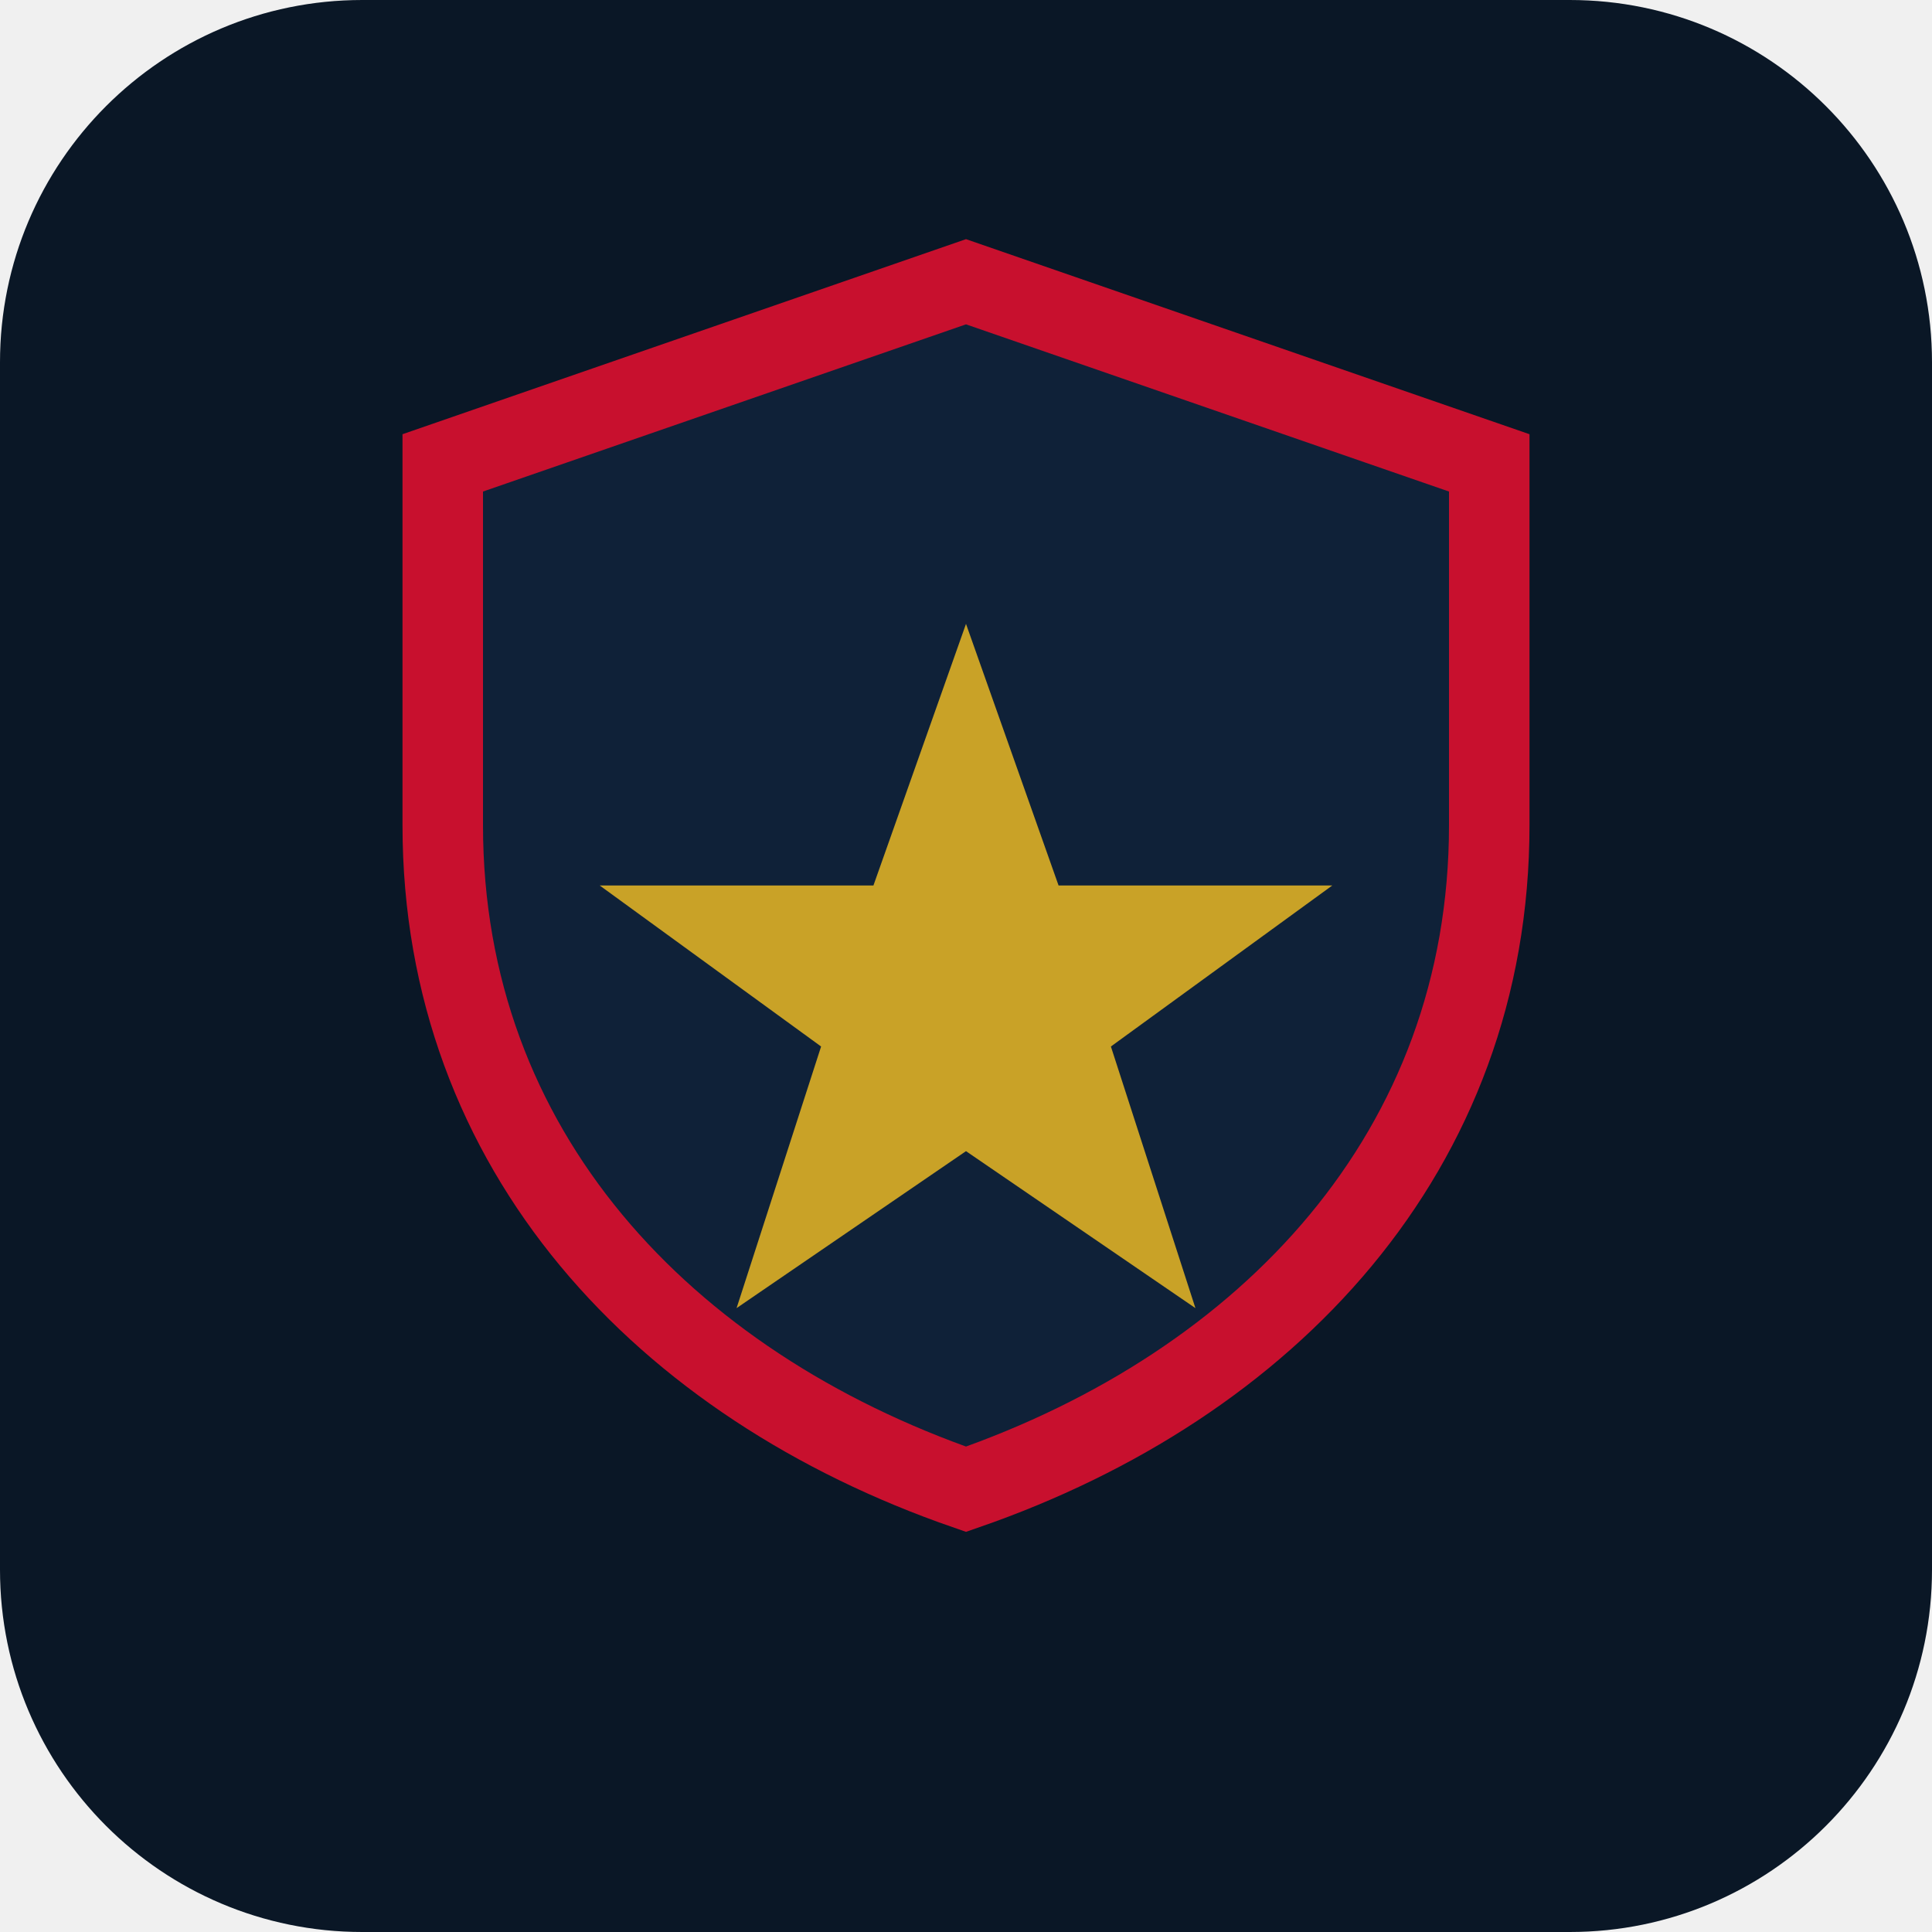
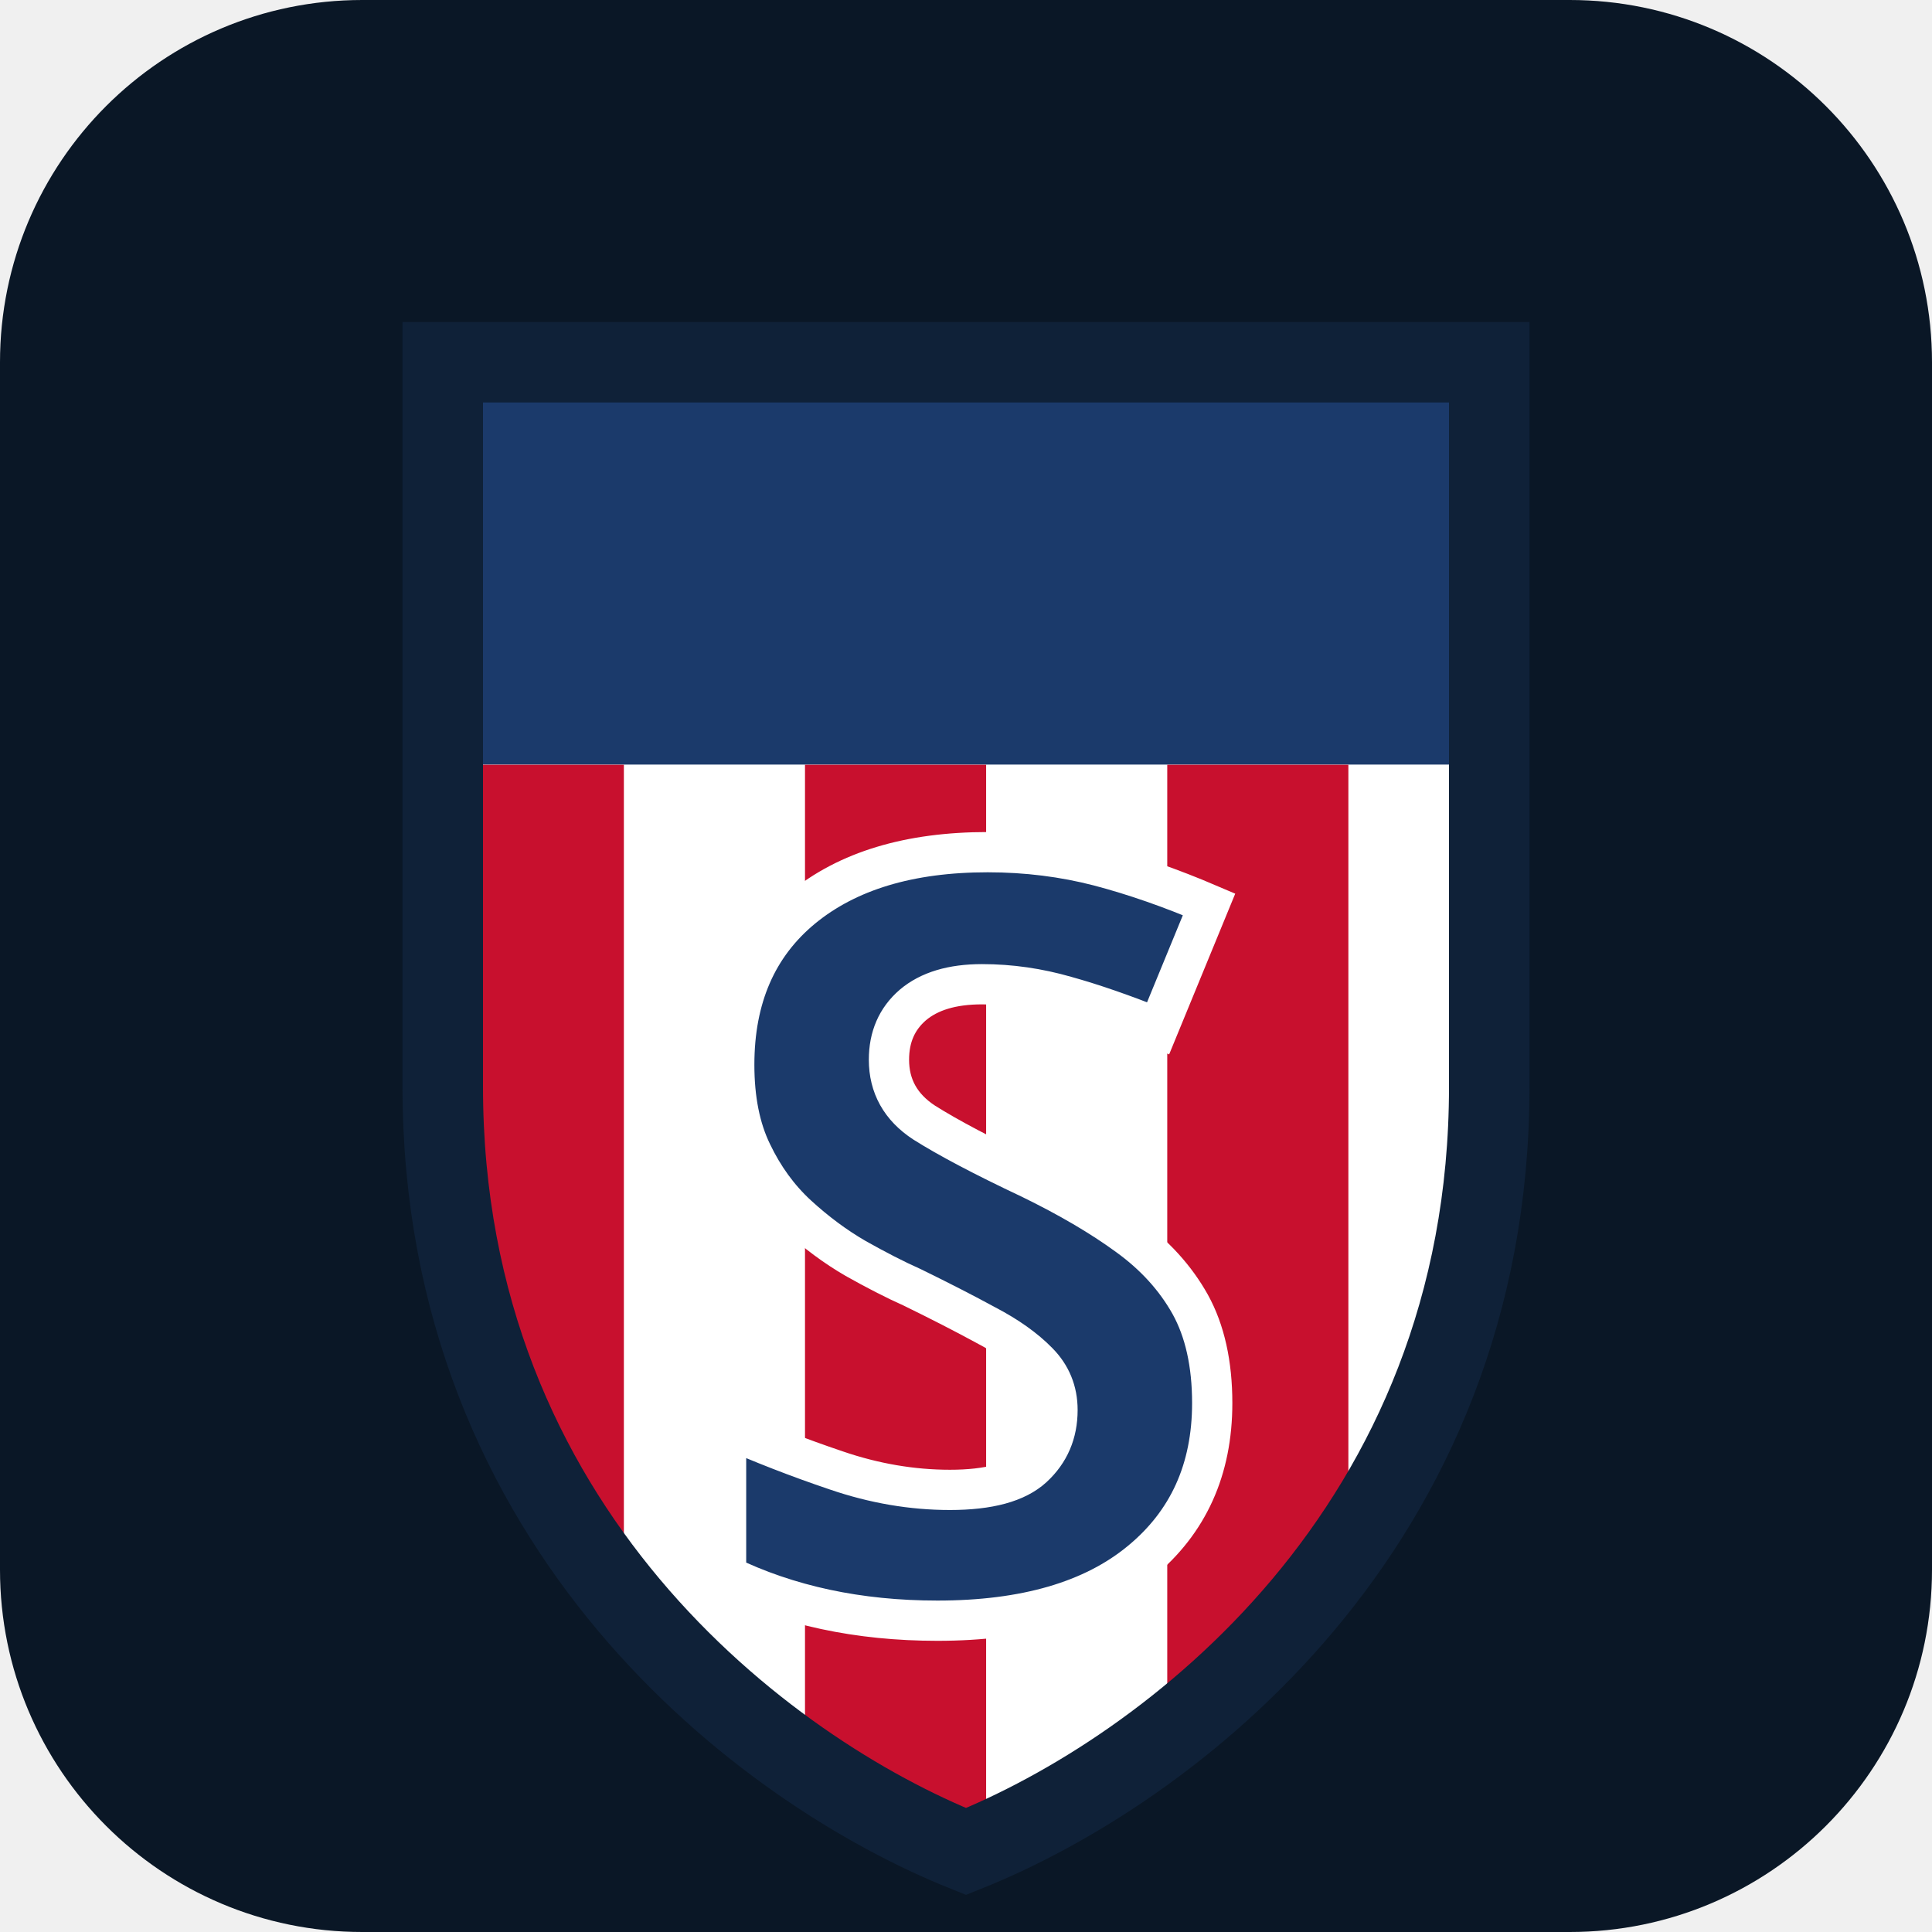
<svg xmlns="http://www.w3.org/2000/svg" width="48" height="48" viewBox="0 0 48 48" fill="none">
  <rect width="48" height="48" rx="9" fill="#0A1726" />
-   <path d="M24 7 11 11.5v9C11 28.6 16.5 34.4 24 37c7.5-2.6 13-8.4 13-16.5v-9L24 7Z" fill="#0F2138" stroke="#C8102E" stroke-width="2" />
-   <path d="M24 15.5 26.3 22h6.8l-5.5 4 2.1 6.5L24 28.6l-5.7 3.9 2.1-6.5-5.5-4h6.8L24 15.5Z" fill="#C9A227" />
+   <defs>
+     <clipPath id="fs">
+       <path d="M11 9H37V27C37 38 29 44 24 46C19 44 11 38 11 27Z" />
+     </clipPath>
+   </defs>
+   <g clip-path="url(#fs)">
+     <rect x="11" y="9" width="26" height="37" fill="#FFFFFF" />
+     <rect x="11" y="9" width="26" height="10" fill="#1B3A6B" />
+     <rect x="11" y="19" width="26" height="27" fill="#FFFFFF" />
+     <rect x="11" y="19" width="4.5" height="27" fill="#C8102E" />
+     <rect x="20" y="19" width="4.5" height="27" fill="#C8102E" />
+     <rect x="29" y="19" width="4.5" height="27" fill="#C8102E" />
+   </g>
+   <path d="M11 9H37V27C37 38 29 44 24 46C19 44 11 38 11 27Z" fill="none" stroke="#0F2138" stroke-width="2" />
+   <text x="24" y="40" text-anchor="middle" font-family="Oswald, 'Arial Black', sans-serif" font-size="26" font-weight="700" fill="#1B3A6B" stroke="#FFFFFF" stroke-width="1">S</text>
</svg>
